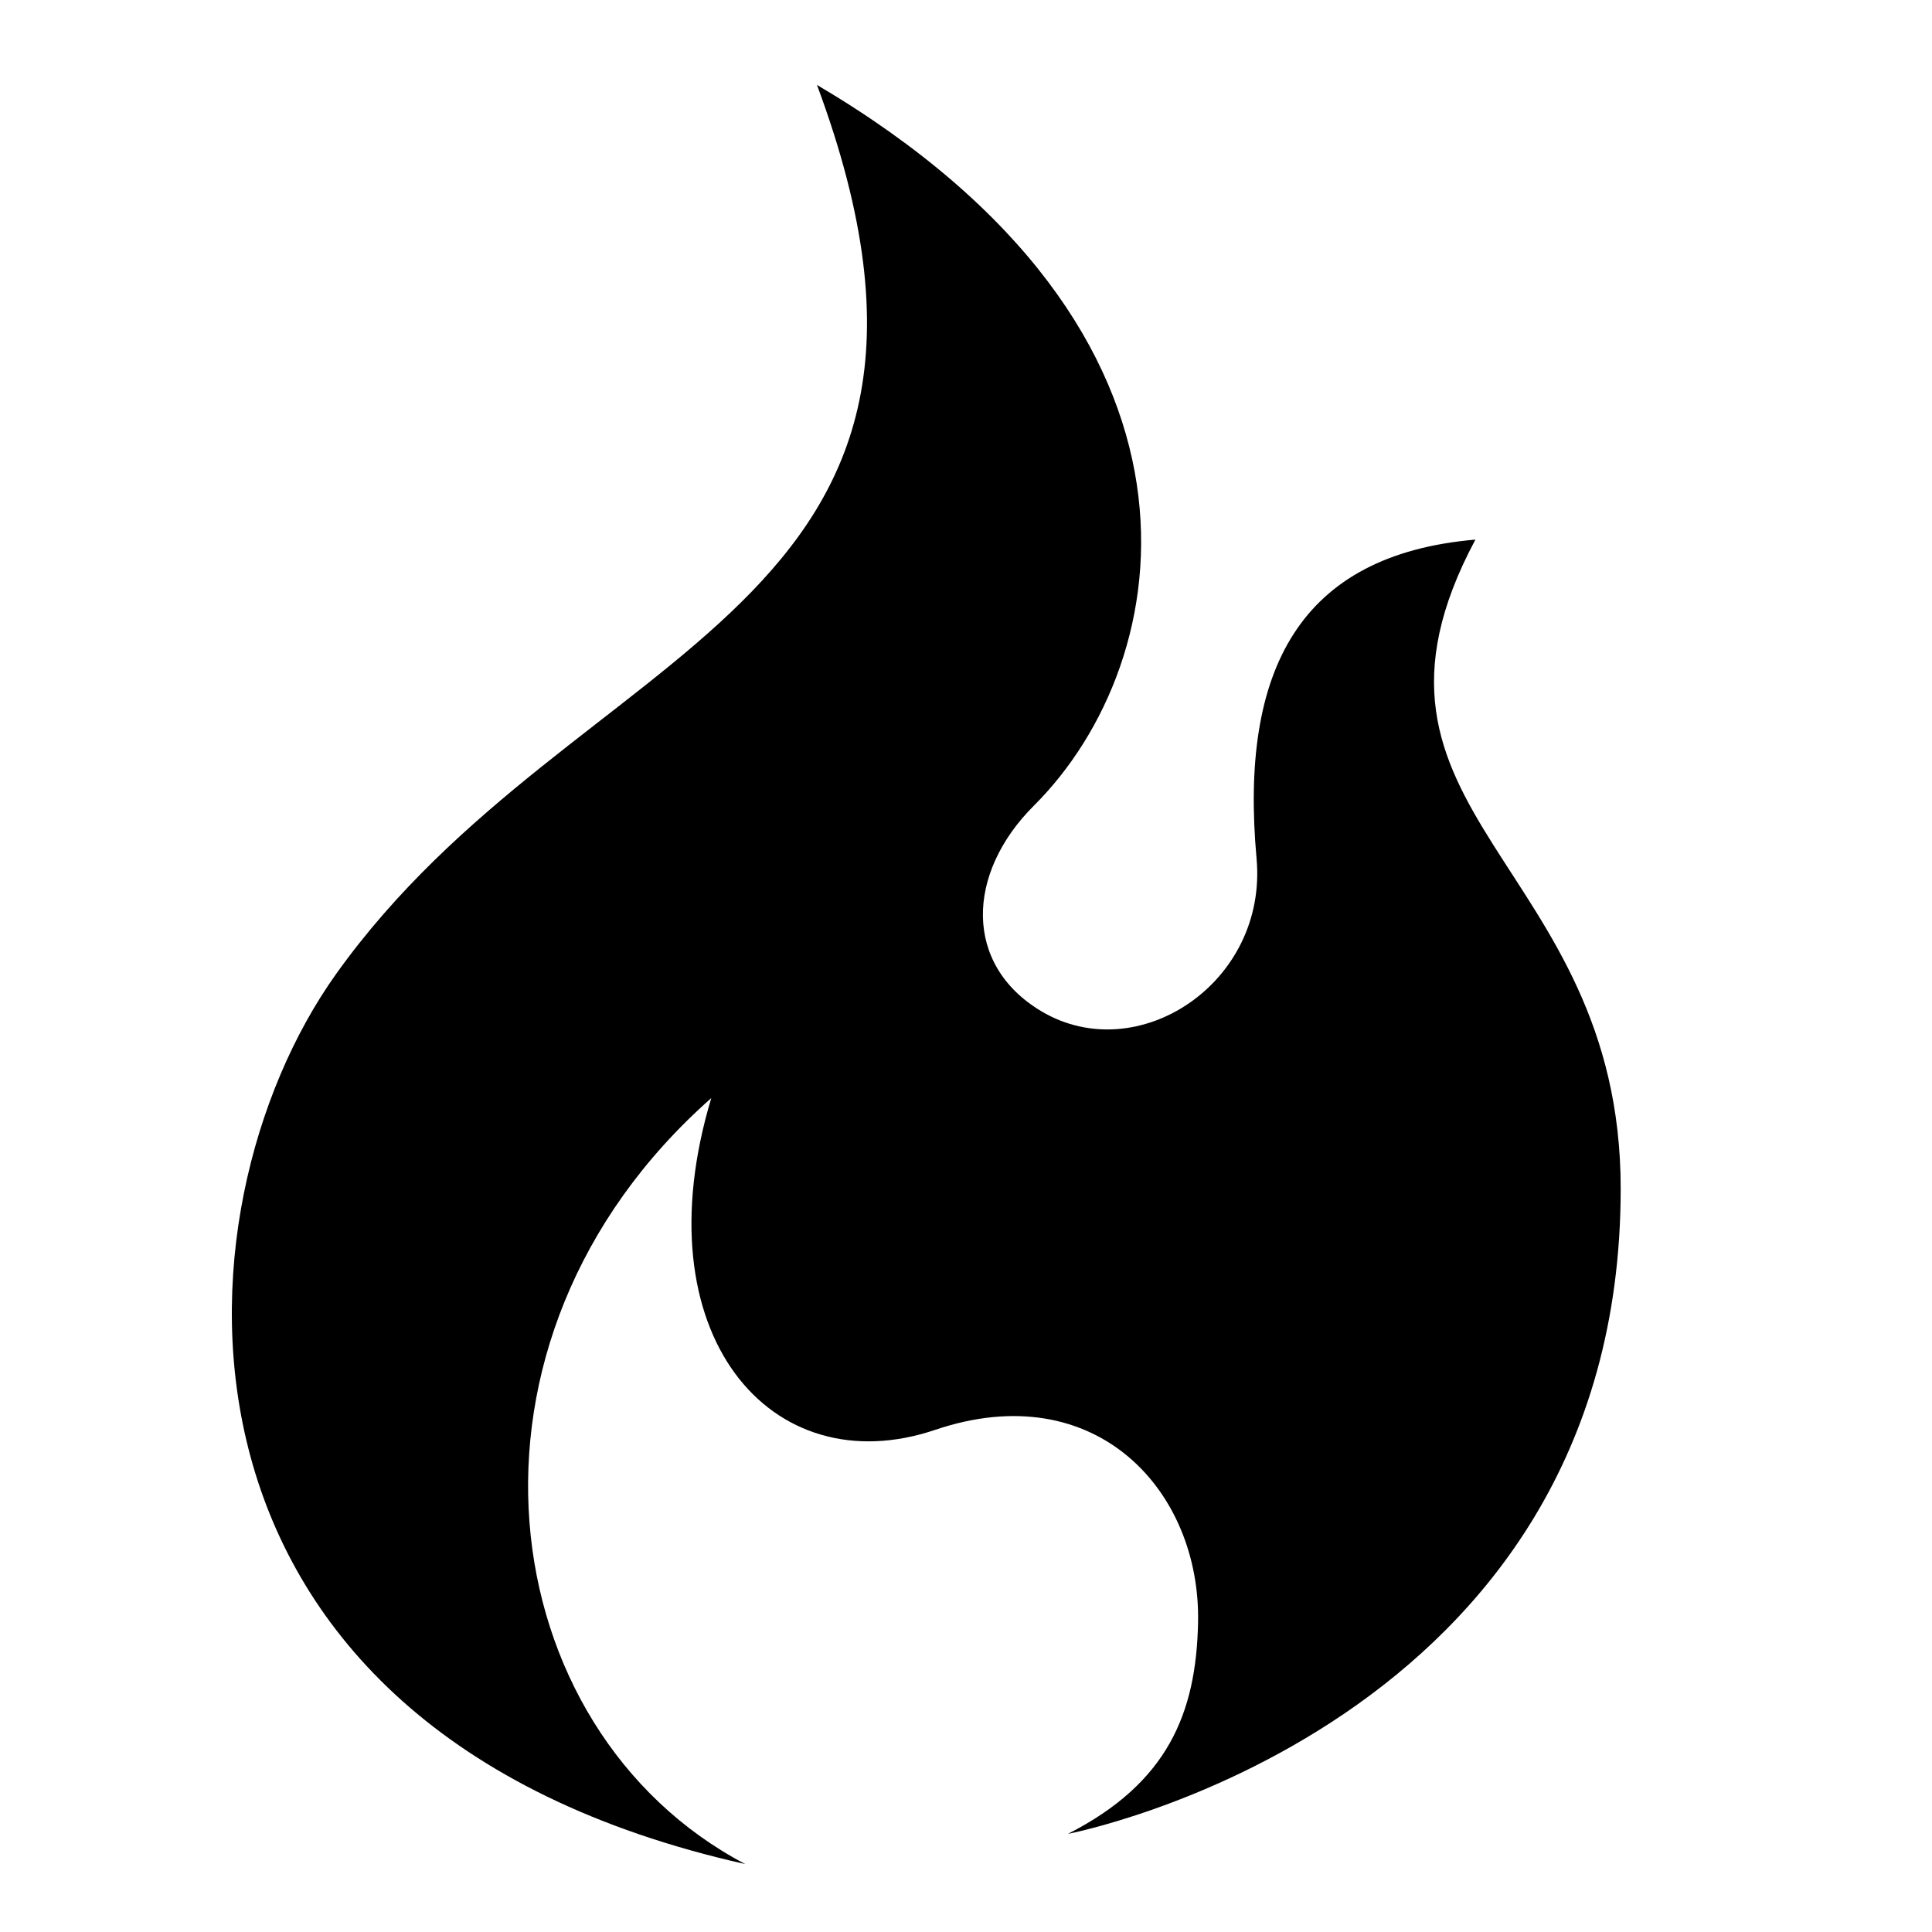
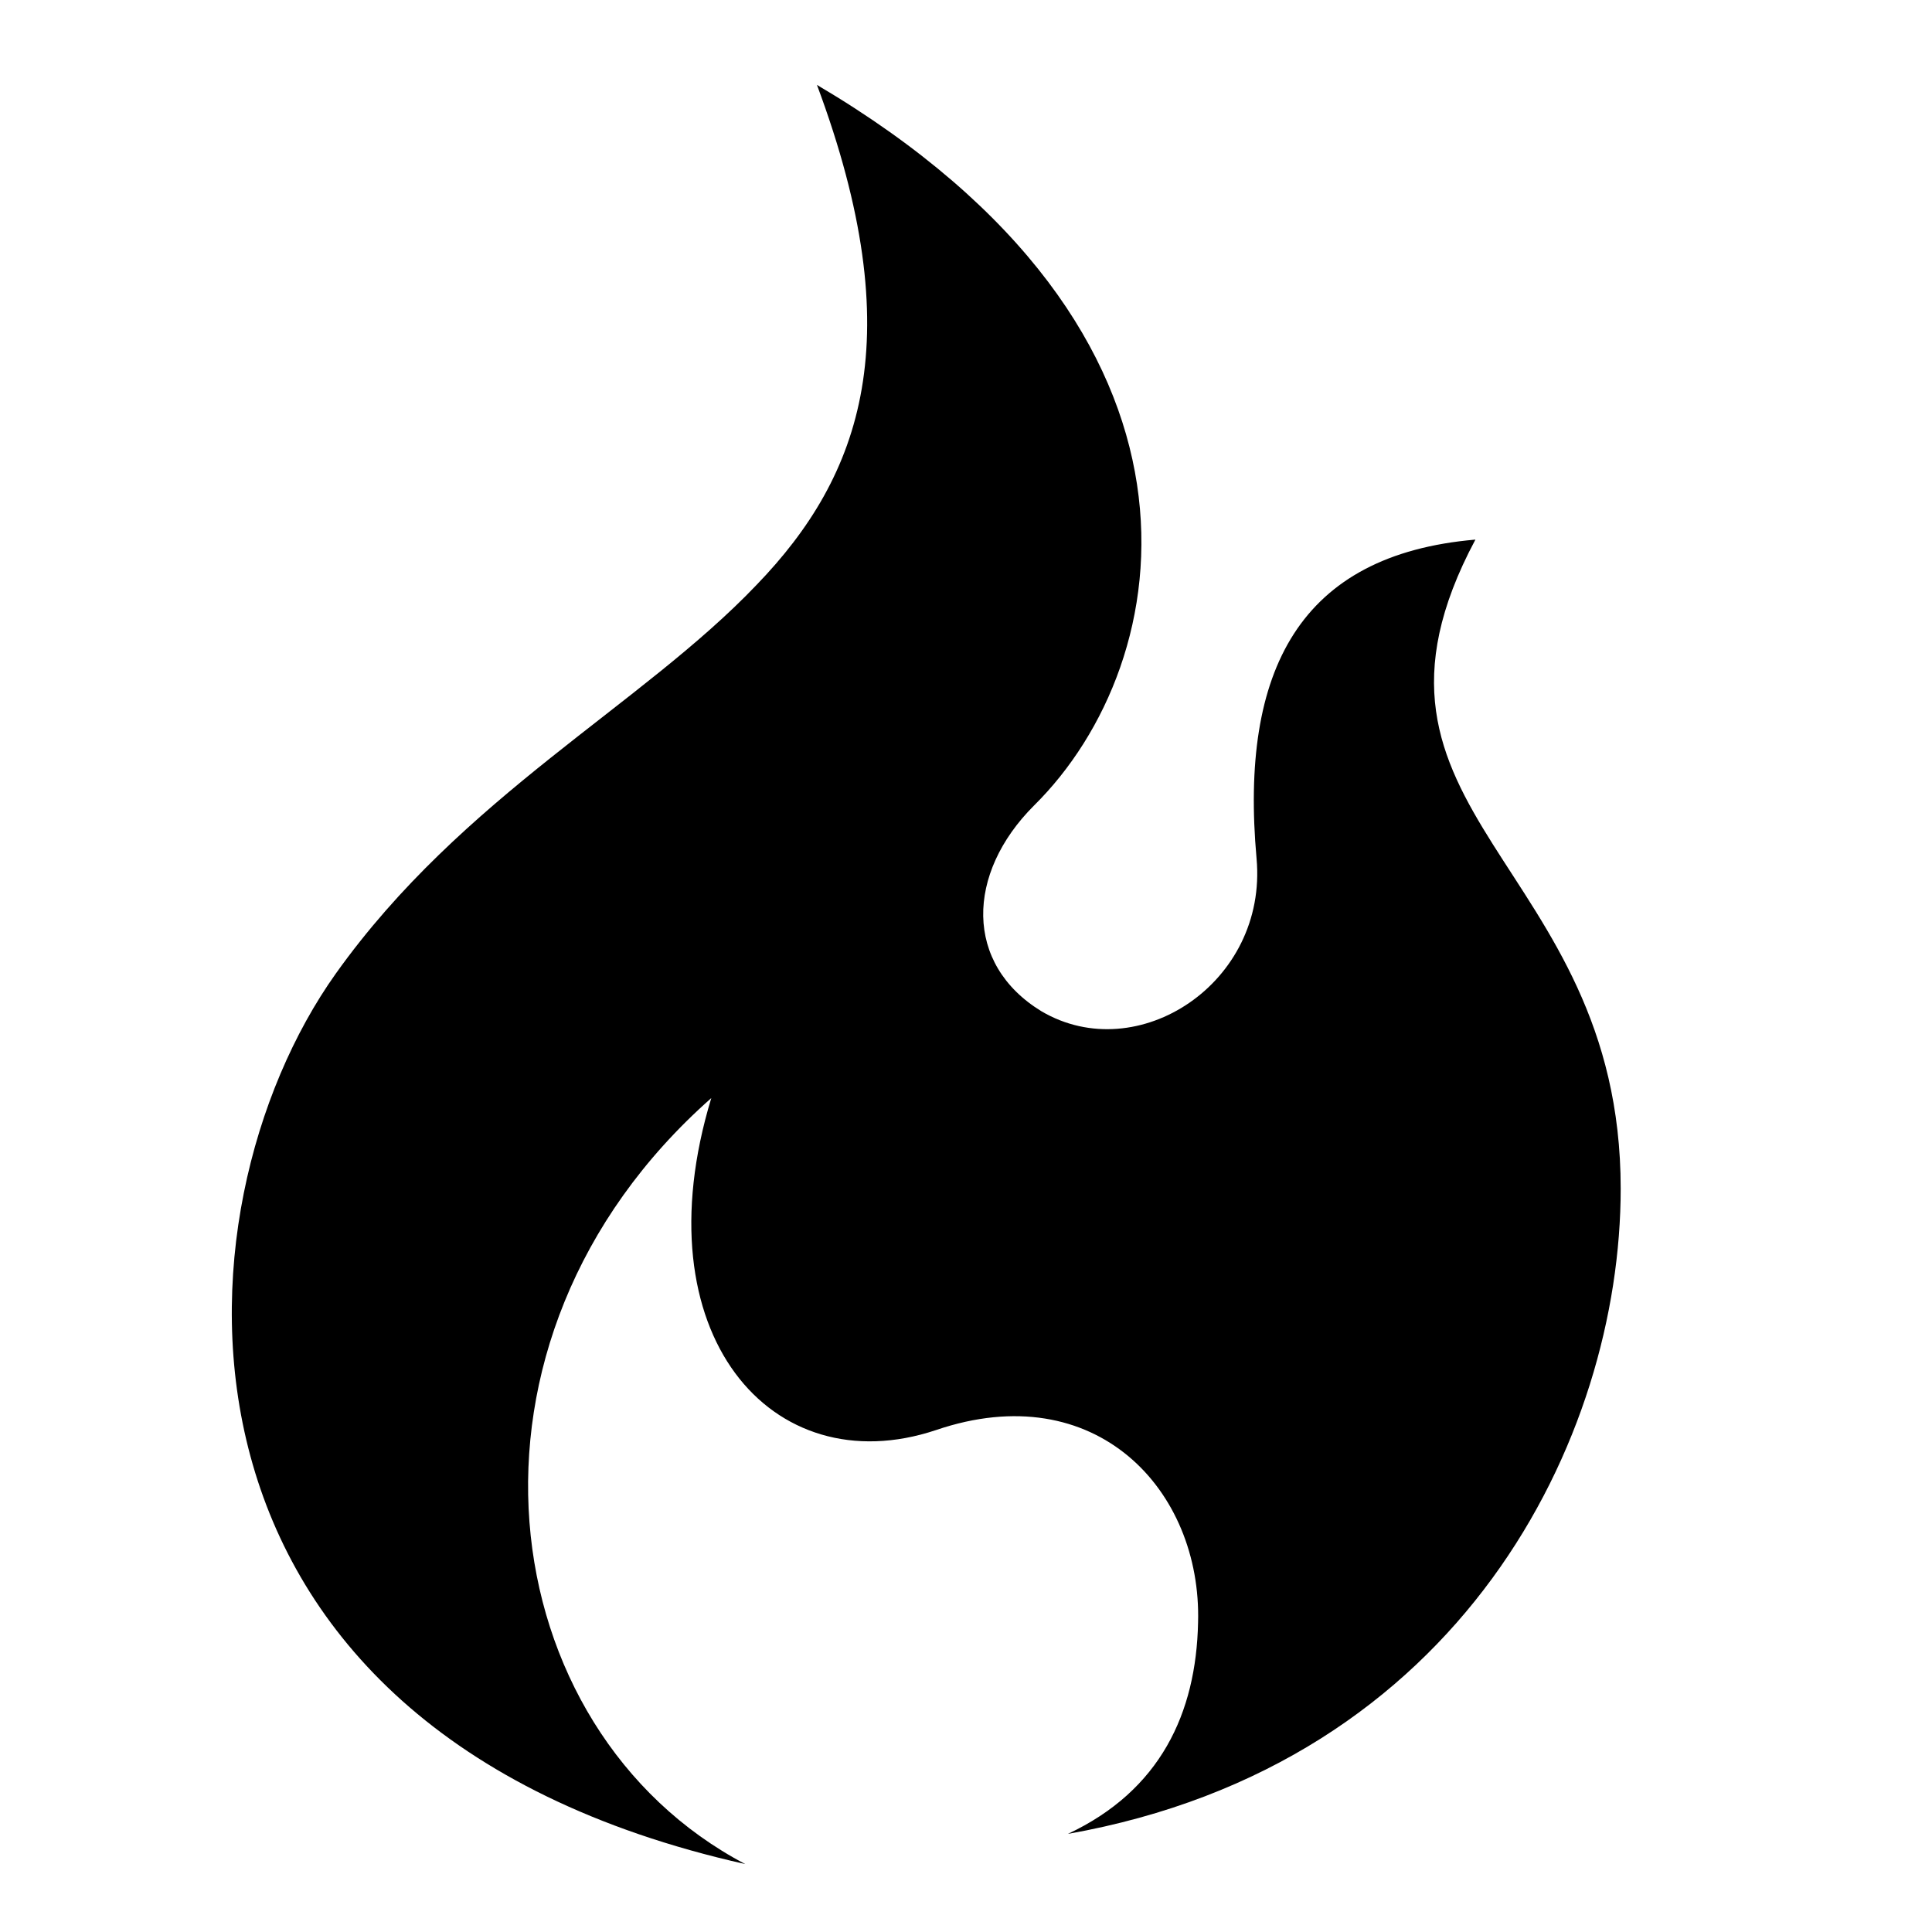
<svg xmlns="http://www.w3.org/2000/svg" height="1024" width="1024">
-   <path d="M433 45c105 282-127 292-254.918 471.315C88.999 641.192 74 916 395 988c-135-71-164-277-18-406-37.695 125.105 31.57 205.291 118.652 175.852C581 729 636.452 790.294 635 860c-1 48-16 85-69 112 0 0 293-56 293-342 0-174-155-198.125-77-344-93 8-125.111 68.779-116 169 6 66-63 111.333-114 81.02-41.425-24.622-40-73.145-4-109.02C624.648 350.619 655 176 433 45z" />
+   <path d="M433 45c50 134 24 207-32 265-61 64-156 112-223 206-89 125-104 400 217 472-135-71-164-277-18-406-38 125 32 205 119 176 85-29 141 32 139 102-1 48-20 89-69 112 209-37 293-210 293-342 0-174-155-198-77-344-93 8-125 69-116 169 6 66-63 111-114 81-41-25-40-73-4-109 77-76 107-251-115-382z" />
</svg>
